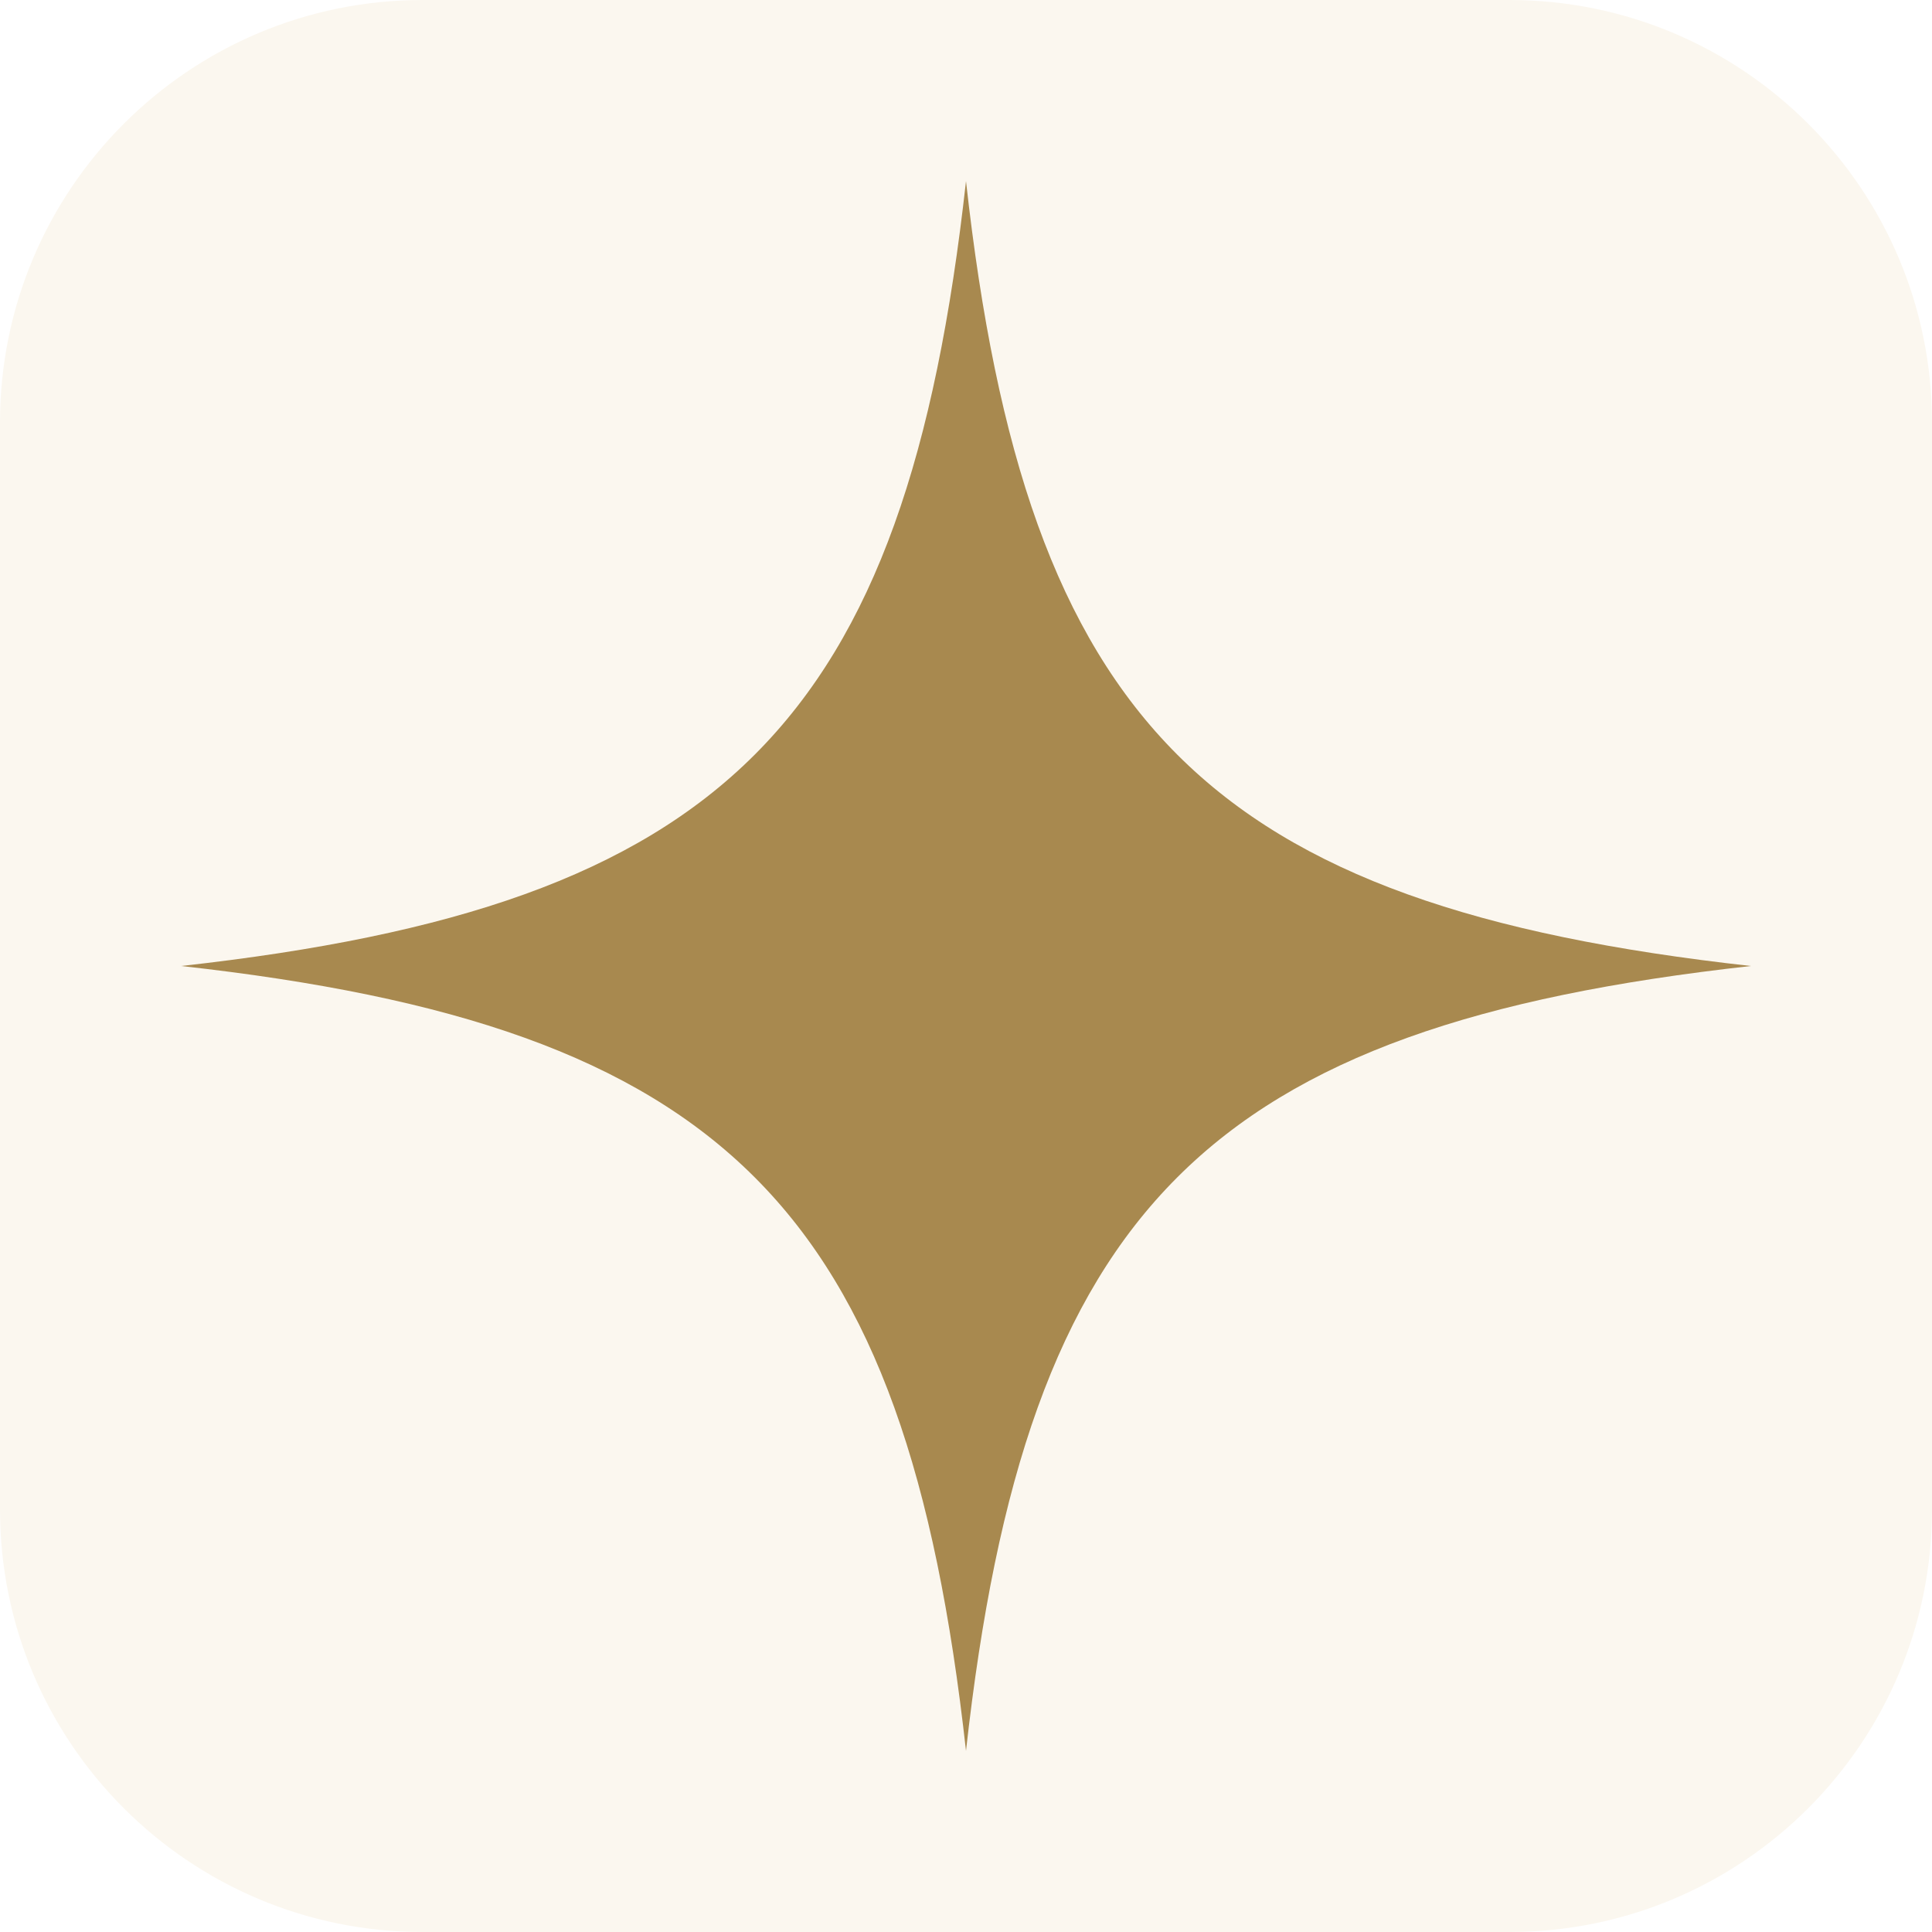
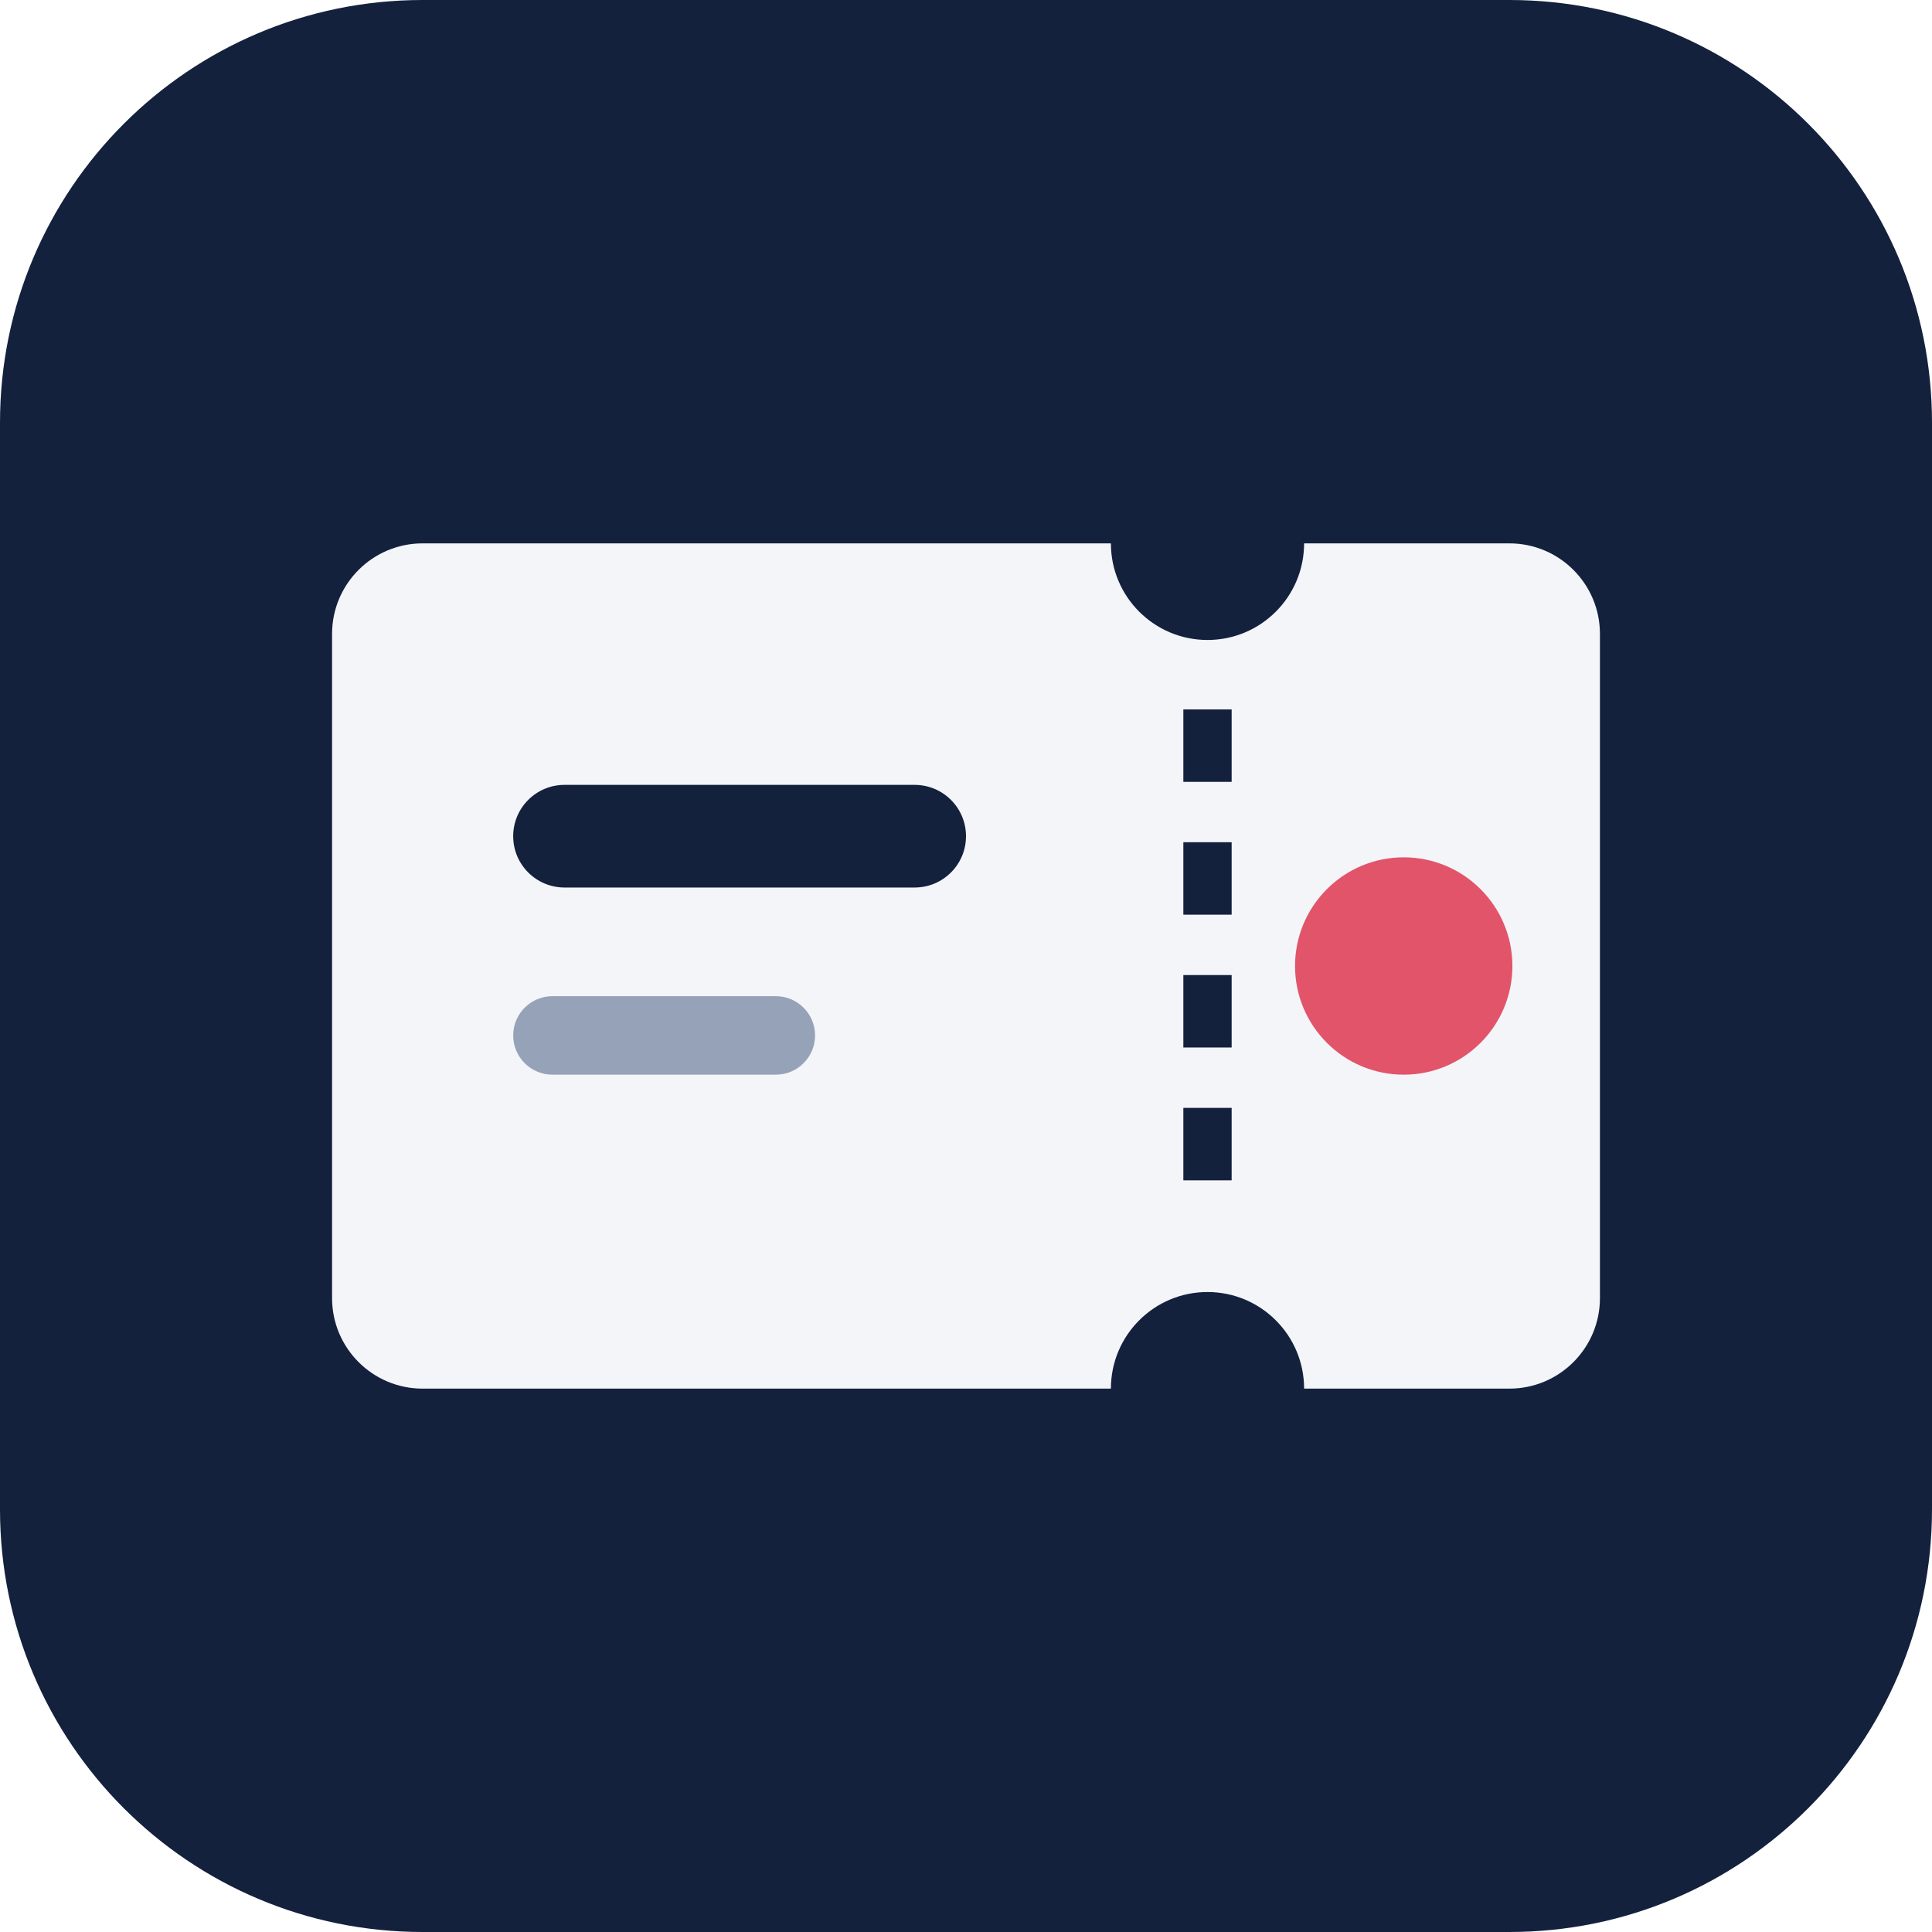
<svg xmlns="http://www.w3.org/2000/svg" viewBox="0 0 64 64">
-   <rect width="64" height="64" rx="14" fill="#fbf7ef" />
-   <path d="M32 6C34 24 40 30 58 32C40 34 34 40 32 58C30 40 24 34 6 32C24 30 30 24 32 6Z" fill="#a8894f" />
+   <rect width="64" height="64" rx="14" fill="#14213D" />
+   <path d="M14 18h36a3 3 0 0 1 3 3v22a3 3 0 0 1-3 3H14a3 3 0 0 1-3-3V21a3 3 0 0 1 3-3Z" fill="#F3F5F9" />
+   <circle cx="40" cy="18" r="3.2" fill="#14213D" />
+   <circle cx="40" cy="46" r="3.2" fill="#14213D" />
+   <path d="M40 23.5v17" stroke="#14213D" stroke-width="1.6" stroke-dasharray="2.4 2" />
+   <circle cx="46.5" cy="32" r="3.6" fill="#E2546A" />
+   <rect x="17" y="26" width="15" height="3.4" rx="1.7" fill="#14213D" />
+   <rect x="17" y="33" width="10" height="2.6" rx="1.3" fill="#96A2B8" />
</svg>
